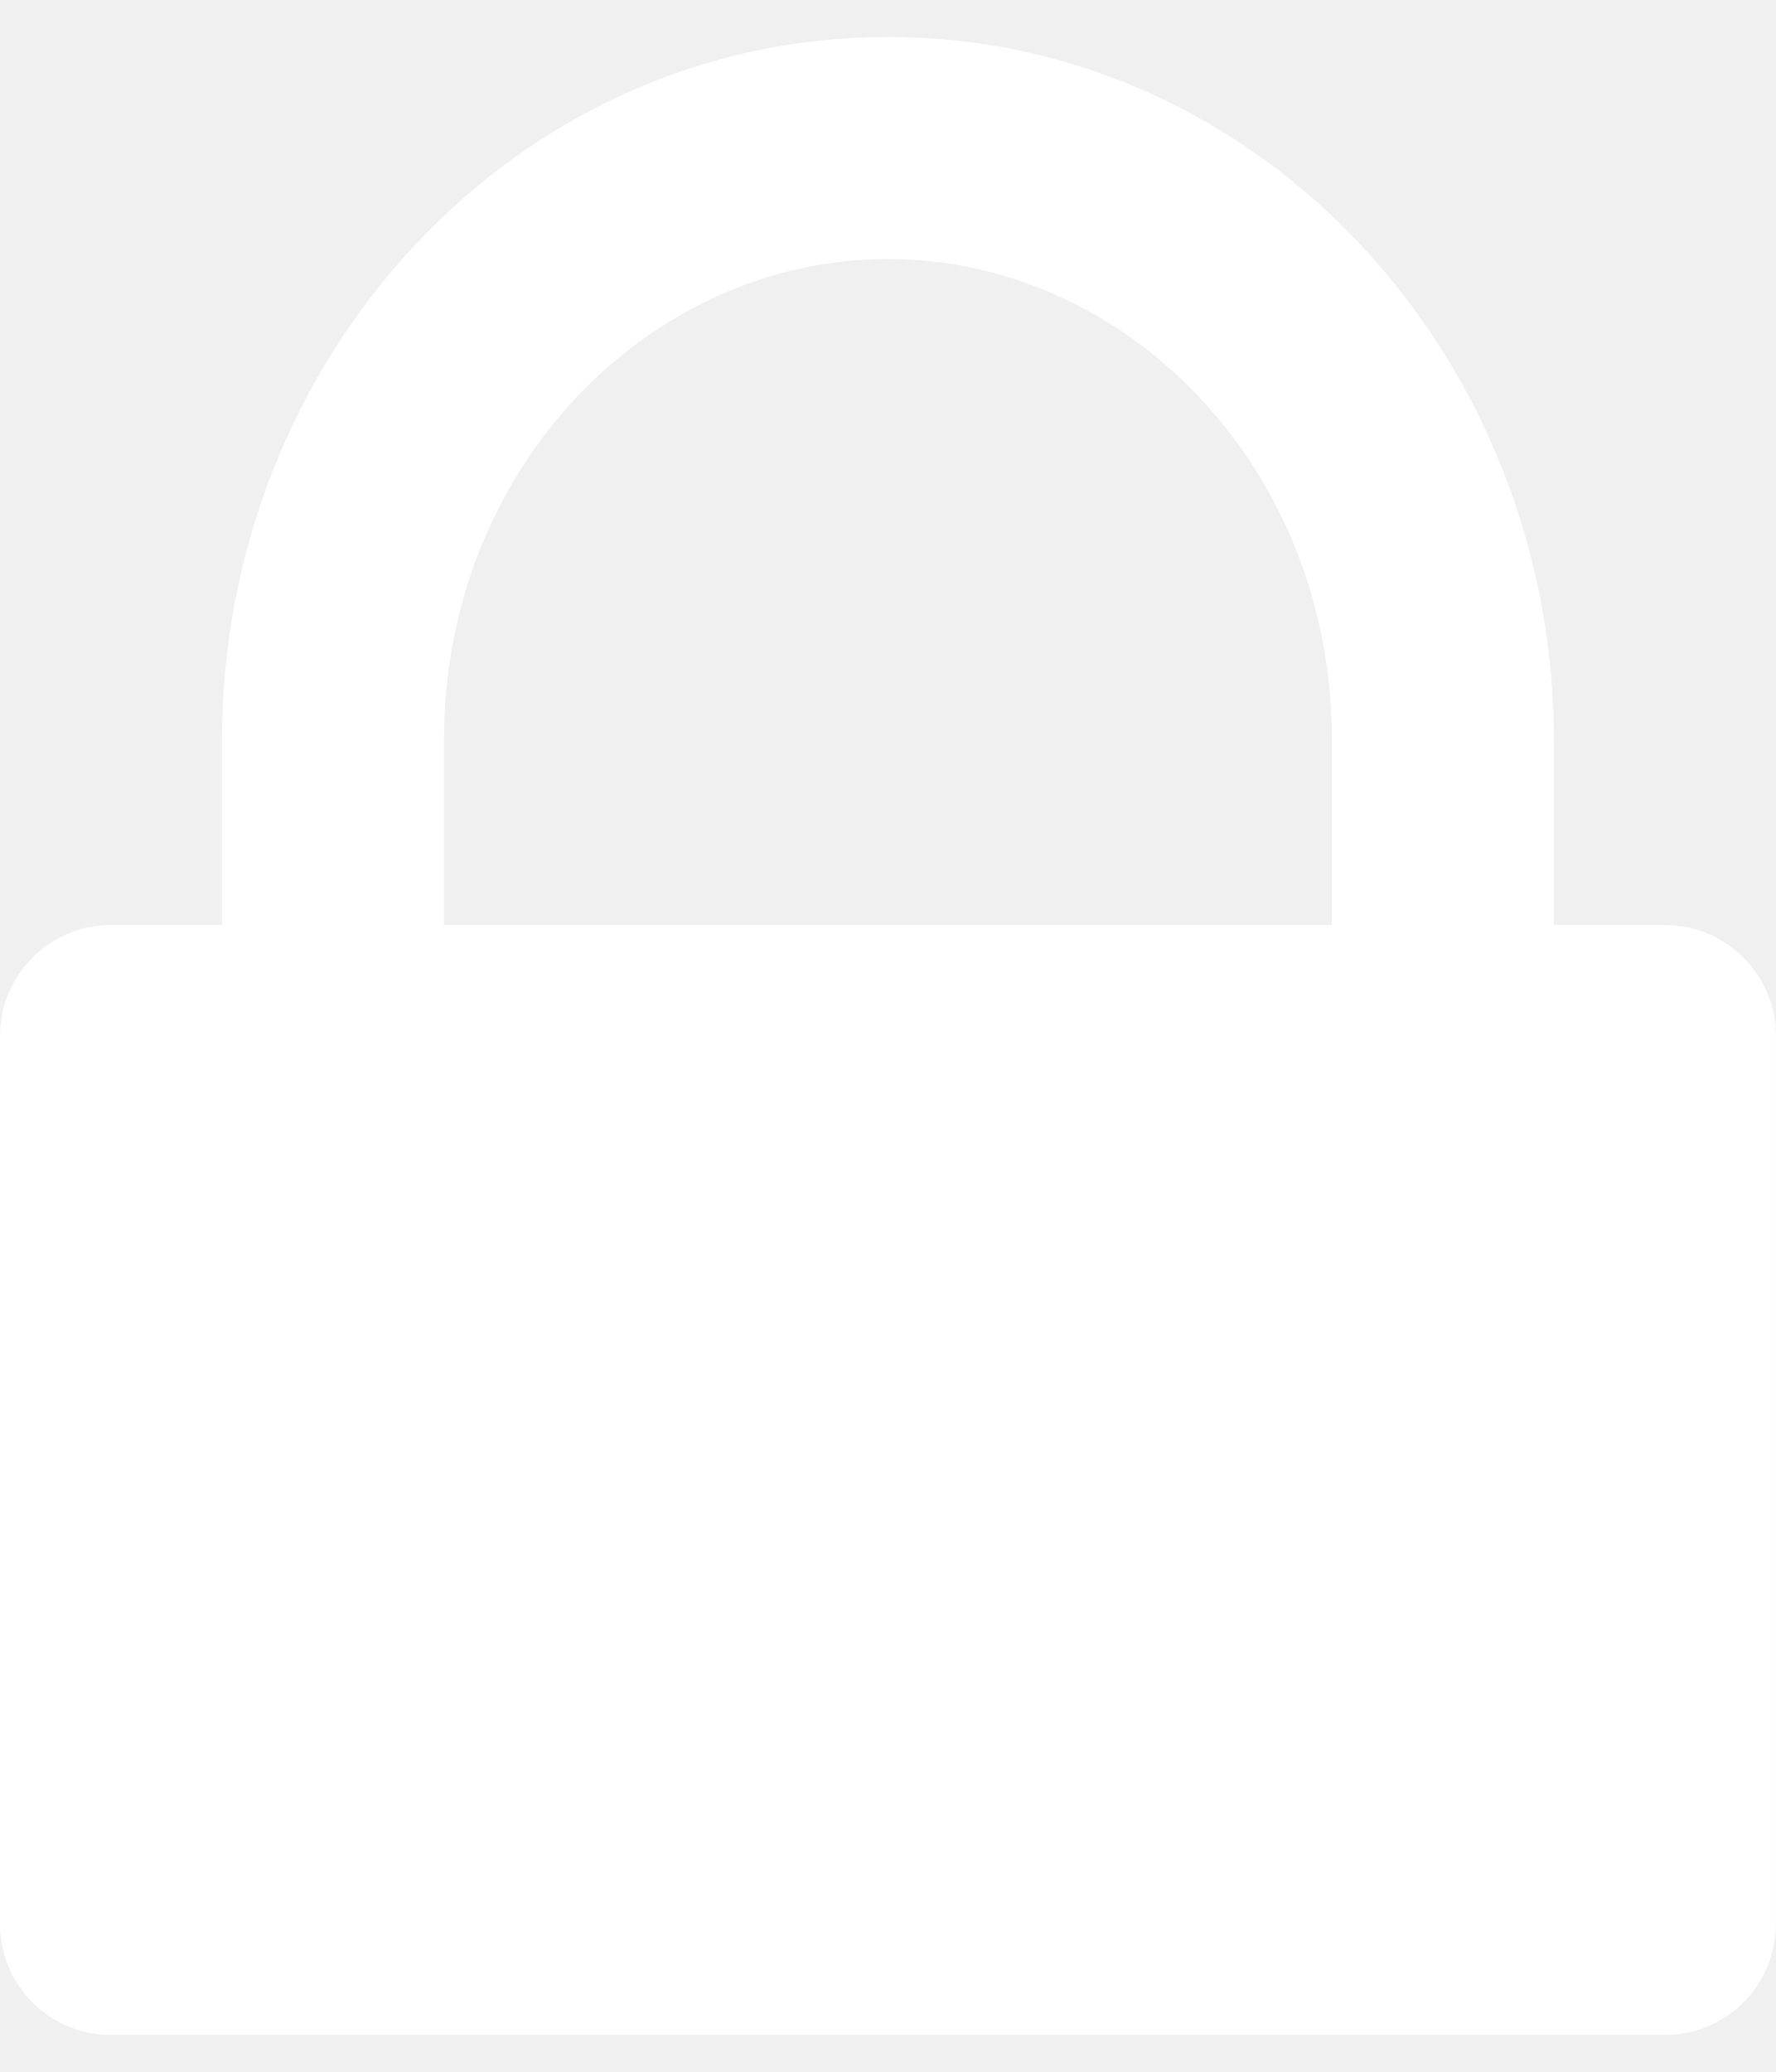
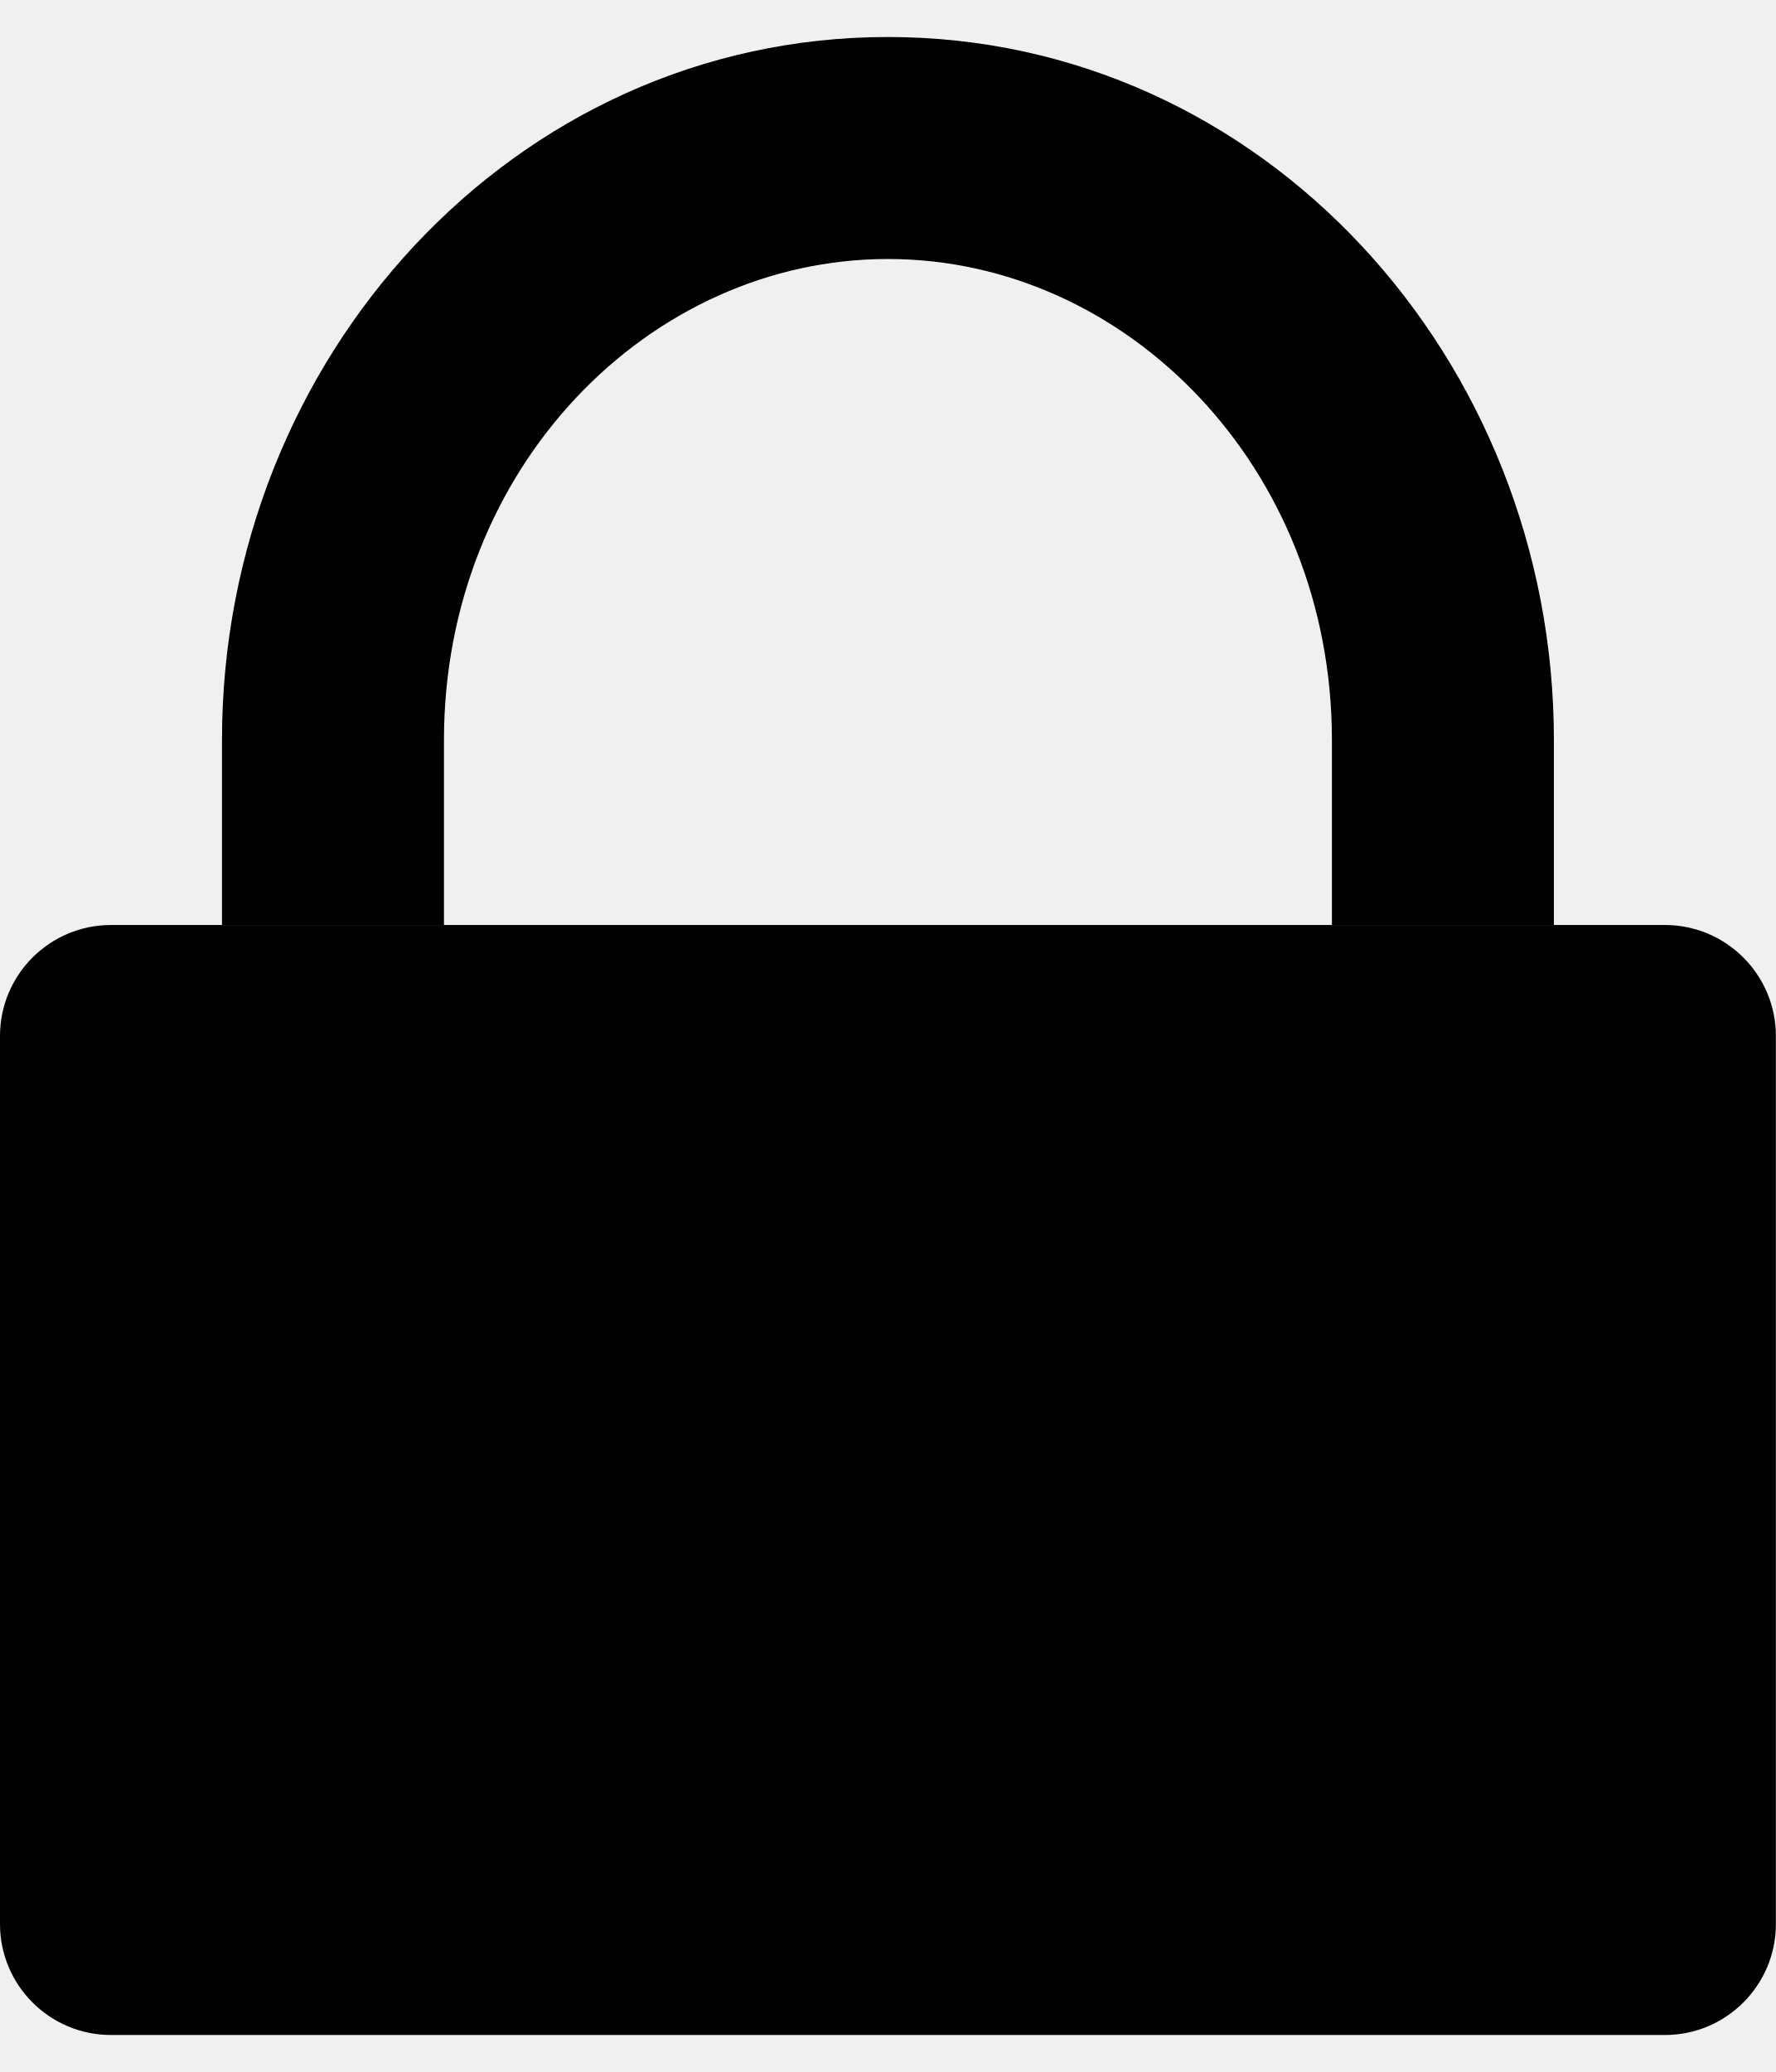
<svg xmlns="http://www.w3.org/2000/svg" fill="none" height="14" viewBox="0 0 12 14" width="12">
-   <g fill="#fff">
+   <g fill="#000">
    <path d="m.75 13v-6h5.25 5.25v6z" />
    <g clip-rule="evenodd" fill-rule="evenodd">
      <path d="m0 7c0-.414.336-.75.75-.75h10.5c.414 0 .75.336.75.75v6c0 .414-.336.75-.75.75h-10.5c-.414 0-.75-.336-.75-.75zm1.5.75v4.5h9v-4.5z" />
      <path d="m6 1.75c-1.612 0-3 1.409-3 3.25v1.25h-1.5v-1.25c0-2.577 1.97-4.75 4.5-4.75s4.5 2.173 4.5 4.75v1.25h-1.5v-1.25c0-1.841-1.388-3.25-3-3.25z" />
    </g>
  </g>
</svg>
